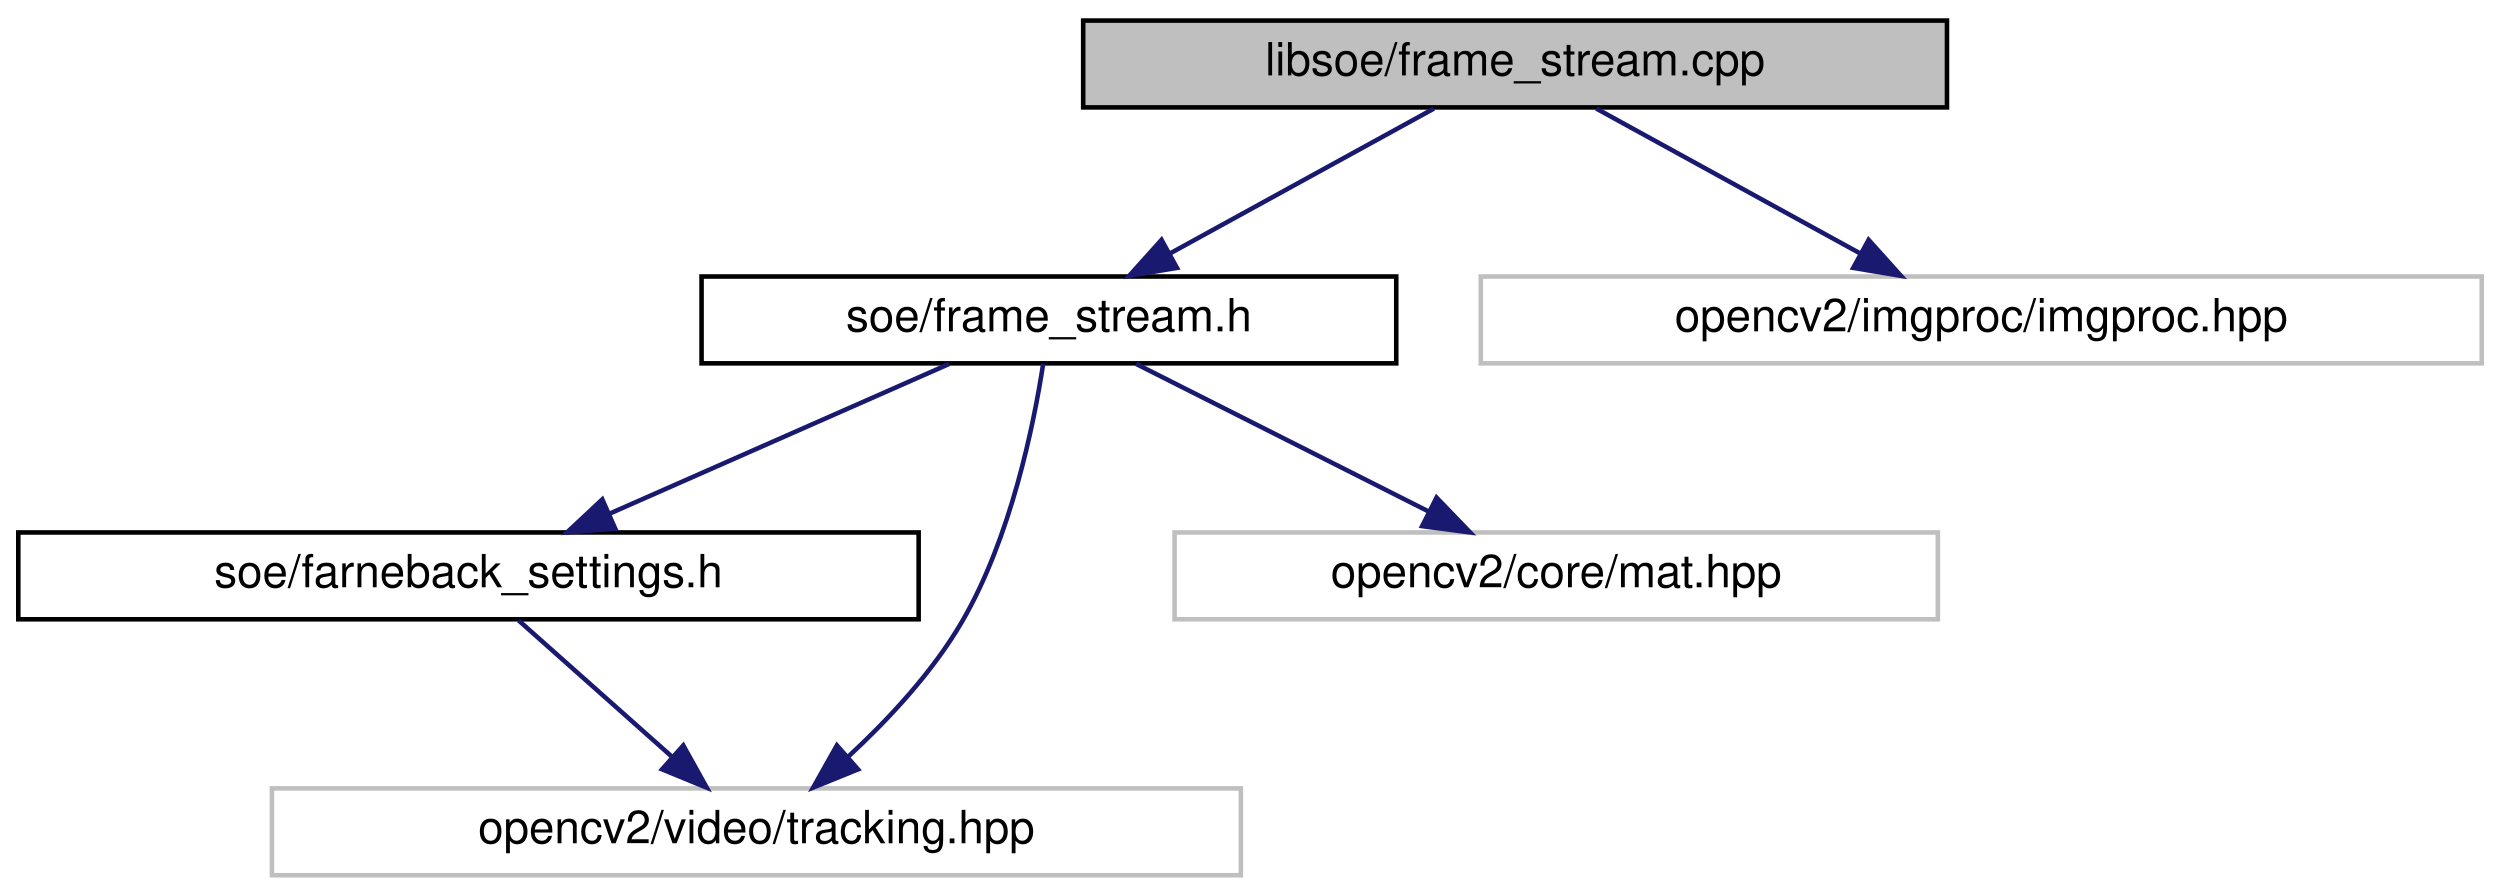
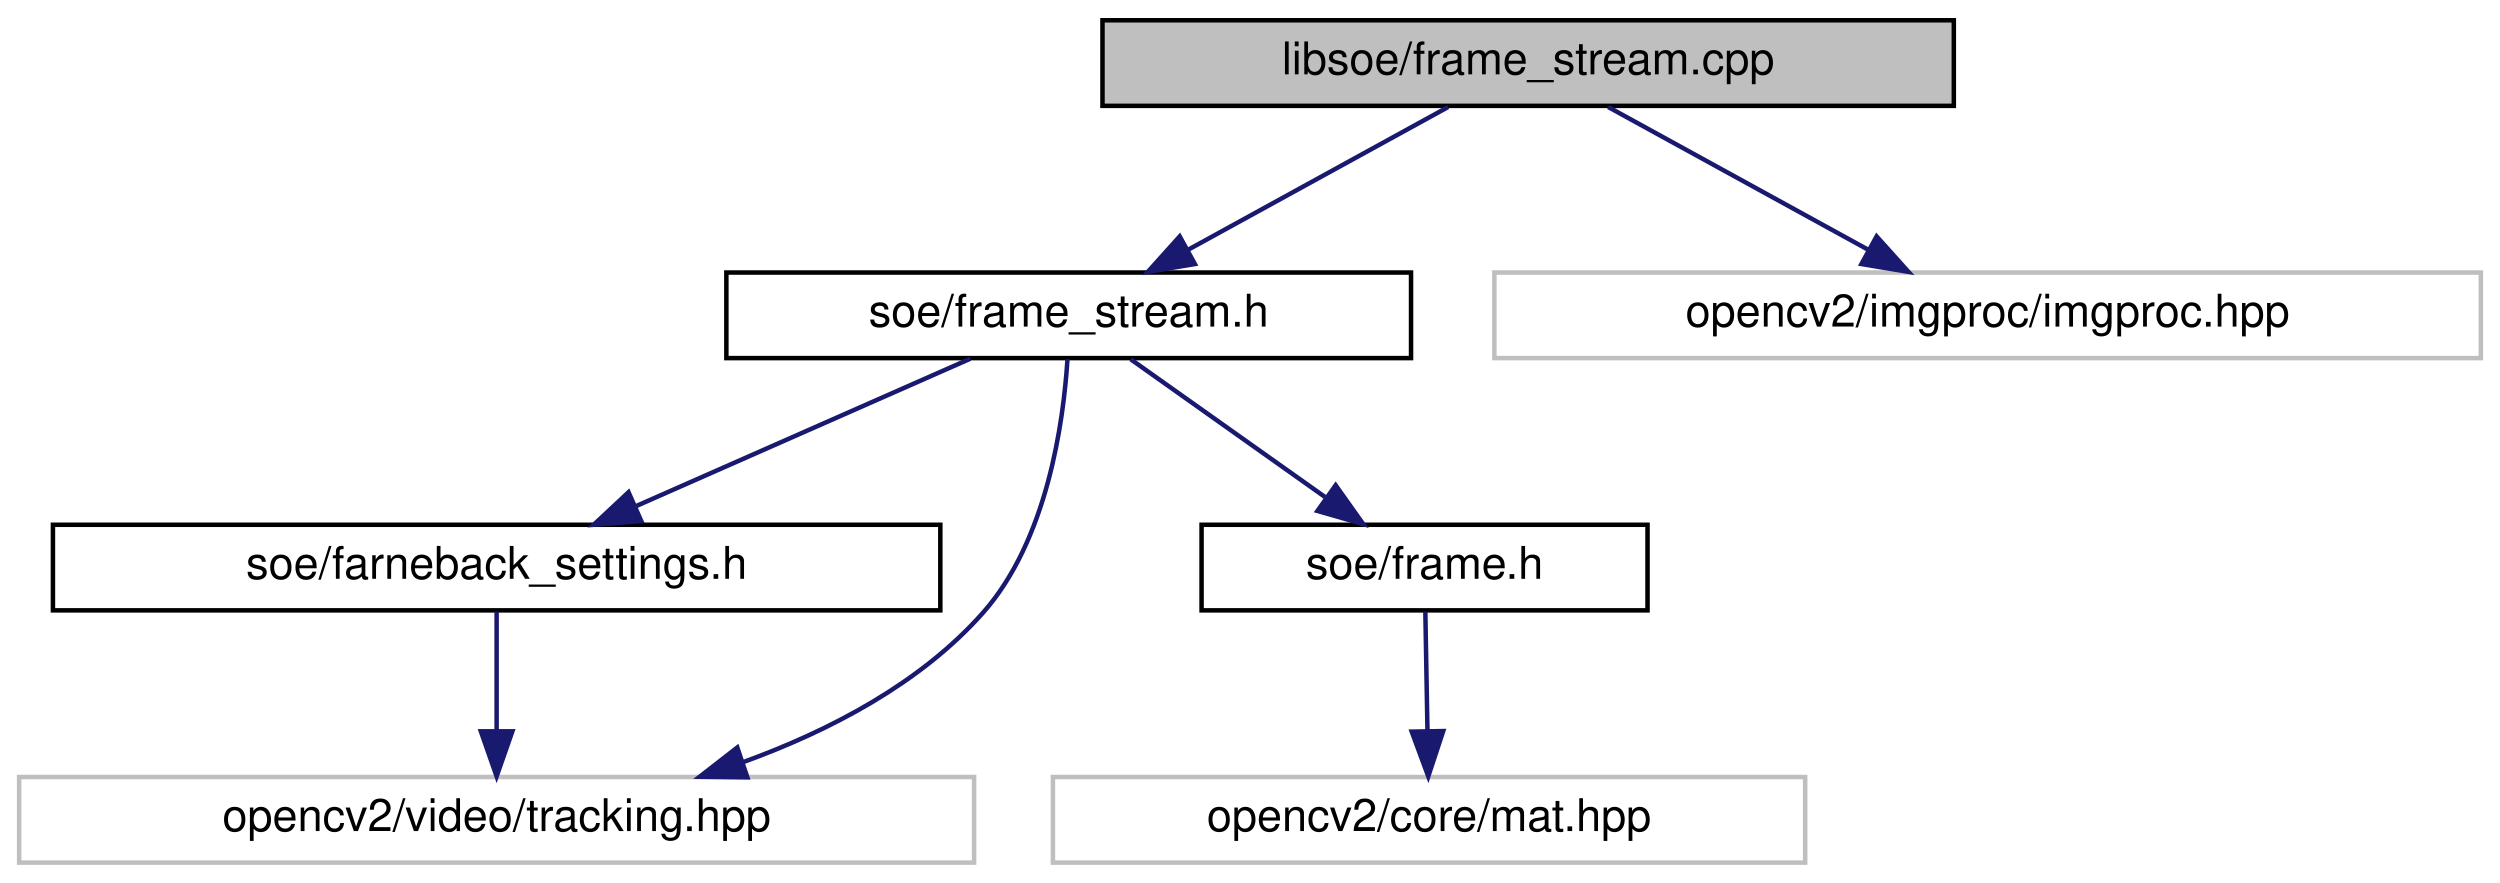
- <svg xmlns="http://www.w3.org/2000/svg" xmlns:xlink="http://www.w3.org/1999/xlink" width="547pt" height="196pt" viewBox="0.00 0.00 547.00 196.00">
+ <svg xmlns="http://www.w3.org/2000/svg" xmlns:xlink="http://www.w3.org/1999/xlink" width="555pt" height="196pt" viewBox="0.00 0.00 554.50 196.00">
  <g id="graph0" class="graph" transform="scale(1 1) rotate(0) translate(4 192)">
    <g id="node1" class="node">
      <g id="a_node1">
        <a xlink:title=" ">
-           <polygon fill="#bfbfbf" stroke="#000000" points="233,-168.5 233,-187.5 422,-187.5 422,-168.5 233,-168.5" />
-           <text text-anchor="middle" x="327.5" y="-175.5" font-family="Helvetica,sans-Serif" font-size="10.00" fill="#000000">libsoe/frame_stream.cpp</text>
+           <polygon fill="#bfbfbf" stroke="#000000" points="240.5,-168.5 240.5,-187.5 429.5,-187.5 429.5,-168.5 240.5,-168.5" />
+           <text text-anchor="middle" x="335" y="-175.5" font-family="Helvetica,sans-Serif" font-size="10.00" fill="#000000">libsoe/frame_stream.cpp</text>
        </a>
      </g>
    </g>
    <g id="node2" class="node">
      <g id="a_node2">
        <a xlink:href="frame__stream_8h.html" target="_top" xlink:title=" ">
-           <polygon fill="none" stroke="#000000" points="149.5,-112.5 149.5,-131.5 301.5,-131.5 301.5,-112.5 149.5,-112.5" />
-           <text text-anchor="middle" x="225.5" y="-119.5" font-family="Helvetica,sans-Serif" font-size="10.00" fill="#000000">soe/frame_stream.h</text>
+           <polygon fill="none" stroke="#000000" points="157,-112.5 157,-131.5 309,-131.5 309,-112.5 157,-112.5" />
+           <text text-anchor="middle" x="233" y="-119.5" font-family="Helvetica,sans-Serif" font-size="10.00" fill="#000000">soe/frame_stream.h</text>
        </a>
      </g>
    </g>
    <g id="edge1" class="edge">
-       <path fill="none" stroke="#191970" d="M309.733,-168.245C293.791,-159.493 270.174,-146.527 252.001,-136.55" />
-       <polygon fill="#191970" stroke="#191970" points="253.514,-133.387 243.063,-131.643 250.145,-139.523 253.514,-133.387" />
+       <path fill="none" stroke="#191970" d="M317.233,-168.245C301.291,-159.493 277.674,-146.527 259.501,-136.55" />
+       <polygon fill="#191970" stroke="#191970" points="261.014,-133.387 250.563,-131.643 257.645,-139.523 261.014,-133.387" />
+     </g>
+     <g id="node7" class="node">
+       <g id="a_node7">
+         <a xlink:title=" ">
+           <polygon fill="none" stroke="#bfbfbf" points="327.5,-112.5 327.5,-131.5 546.5,-131.5 546.5,-112.5 327.5,-112.5" />
+           <text text-anchor="middle" x="437" y="-119.5" font-family="Helvetica,sans-Serif" font-size="10.00" fill="#000000">opencv2/imgproc/imgproc.hpp</text>
+         </a>
+       </g>
+     </g>
+     <g id="edge7" class="edge">
+       <path fill="none" stroke="#191970" d="M352.767,-168.245C368.709,-159.493 392.326,-146.527 410.499,-136.55" />
+       <polygon fill="#191970" stroke="#191970" points="412.355,-139.523 419.437,-131.643 408.986,-133.387 412.355,-139.523" />
+     </g>
+     <g id="node3" class="node">
+       <g id="a_node3">
+         <a xlink:href="farneback__settings_8h.html" target="_top" xlink:title=" ">
+           <polygon fill="none" stroke="#000000" points="7.5,-56.5 7.5,-75.5 204.5,-75.5 204.5,-56.5 7.5,-56.5" />
+           <text text-anchor="middle" x="106" y="-63.5" font-family="Helvetica,sans-Serif" font-size="10.00" fill="#000000">soe/farneback_settings.h</text>
+         </a>
+       </g>
+     </g>
+     <g id="edge2" class="edge">
+       <path fill="none" stroke="#191970" d="M211.168,-112.373C190.69,-103.344 159.86,-89.749 136.868,-79.611" />
+       <polygon fill="#191970" stroke="#191970" points="138.109,-76.333 127.547,-75.501 135.285,-82.738 138.109,-76.333" />
+     </g>
+     <g id="node4" class="node">
+       <g id="a_node4">
+         <a xlink:title=" ">
+           <polygon fill="none" stroke="#bfbfbf" points="0,-.5 0,-19.5 212,-19.5 212,-.5 0,-.5" />
+           <text text-anchor="middle" x="106" y="-7.5" font-family="Helvetica,sans-Serif" font-size="10.00" fill="#000000">opencv2/video/tracking.hpp</text>
+         </a>
+       </g>
+     </g>
+     <g id="edge6" class="edge">
+       <path fill="none" stroke="#191970" d="M232.73,-112.254C231.837,-98.174 228.22,-72.076 214,-56 200.081,-40.264 179.86,-29.743 160.669,-22.787" />
+       <polygon fill="#191970" stroke="#191970" points="161.66,-19.428 151.066,-19.559 159.429,-26.063 161.66,-19.428" />
+     </g>
+     <g id="node5" class="node">
+       <g id="a_node5">
+         <a xlink:href="frame_8h.html" target="_top" xlink:title=" ">
+           <polygon fill="none" stroke="#000000" points="262.5,-56.5 262.5,-75.5 361.5,-75.5 361.5,-56.5 262.5,-56.5" />
+           <text text-anchor="middle" x="312" y="-63.5" font-family="Helvetica,sans-Serif" font-size="10.00" fill="#000000">soe/frame.h</text>
+         </a>
+       </g>
+     </g>
+     <g id="edge4" class="edge">
+       <path fill="none" stroke="#191970" d="M246.761,-112.246C258.655,-103.814 276.065,-91.473 289.909,-81.66" />
+       <polygon fill="#191970" stroke="#191970" points="292.263,-84.281 298.397,-75.643 288.215,-78.57 292.263,-84.281" />
+     </g>
+     <g id="edge3" class="edge">
+       <path fill="none" stroke="#191970" d="M106,-56.245C106,-48.938 106,-38.694 106,-29.705" />
+       <polygon fill="#191970" stroke="#191970" points="109.5,-29.643 106,-19.643 102.5,-29.643 109.5,-29.643" />
    </g>
    <g id="node6" class="node">
      <g id="a_node6">
        <a xlink:title=" ">
-           <polygon fill="none" stroke="#bfbfbf" points="320,-112.5 320,-131.5 539,-131.5 539,-112.5 320,-112.5" />
-           <text text-anchor="middle" x="429.5" y="-119.5" font-family="Helvetica,sans-Serif" font-size="10.00" fill="#000000">opencv2/imgproc/imgproc.hpp</text>
-         </a>
-       </g>
-     </g>
-     <g id="edge6" class="edge">
-       <path fill="none" stroke="#191970" d="M345.267,-168.245C361.209,-159.493 384.826,-146.527 402.999,-136.55" />
-       <polygon fill="#191970" stroke="#191970" points="404.855,-139.523 411.937,-131.643 401.486,-133.387 404.855,-139.523" />
-     </g>
-     <g id="node3" class="node">
-       <g id="a_node3">
-         <a xlink:href="farneback__settings_8h.html" target="_top" xlink:title=" ">
-           <polygon fill="none" stroke="#000000" points="0,-56.5 0,-75.5 197,-75.5 197,-56.5 0,-56.5" />
-           <text text-anchor="middle" x="98.5" y="-63.5" font-family="Helvetica,sans-Serif" font-size="10.00" fill="#000000">soe/farneback_settings.h</text>
-         </a>
-       </g>
-     </g>
-     <g id="edge2" class="edge">
-       <path fill="none" stroke="#191970" d="M203.668,-112.373C183.19,-103.344 152.36,-89.749 129.368,-79.611" />
-       <polygon fill="#191970" stroke="#191970" points="130.609,-76.333 120.047,-75.501 127.785,-82.738 130.609,-76.333" />
-     </g>
-     <g id="node4" class="node">
-       <g id="a_node4">
-         <a xlink:title=" ">
-           <polygon fill="none" stroke="#bfbfbf" points="55.5,-.5 55.5,-19.5 267.5,-19.5 267.5,-.5 55.5,-.5" />
-           <text text-anchor="middle" x="161.5" y="-7.5" font-family="Helvetica,sans-Serif" font-size="10.00" fill="#000000">opencv2/video/tracking.hpp</text>
+           <polygon fill="none" stroke="#bfbfbf" points="229.5,-.5 229.5,-19.5 396.5,-19.5 396.5,-.5 229.5,-.5" />
+           <text text-anchor="middle" x="313" y="-7.5" font-family="Helvetica,sans-Serif" font-size="10.00" fill="#000000">opencv2/core/mat.hpp</text>
        </a>
      </g>
    </g>
    <g id="edge5" class="edge">
-       <path fill="none" stroke="#191970" d="M224.258,-112.46C222.195,-99.085 217.181,-74.341 206.5,-56 200.043,-44.913 190.323,-34.516 181.567,-26.421" />
-       <polygon fill="#191970" stroke="#191970" points="183.735,-23.666 173.919,-19.68 179.107,-28.918 183.735,-23.666" />
-     </g>
-     <g id="node5" class="node">
-       <g id="a_node5">
-         <a xlink:title=" ">
-           <polygon fill="none" stroke="#bfbfbf" points="253,-56.5 253,-75.5 420,-75.5 420,-56.5 253,-56.5" />
-           <text text-anchor="middle" x="336.5" y="-63.5" font-family="Helvetica,sans-Serif" font-size="10.00" fill="#000000">opencv2/core/mat.hpp</text>
-         </a>
-       </g>
-     </g>
-     <g id="edge4" class="edge">
-       <path fill="none" stroke="#191970" d="M244.582,-112.373C262.24,-103.464 288.705,-90.113 308.71,-80.02" />
-       <polygon fill="#191970" stroke="#191970" points="310.316,-83.13 317.667,-75.501 307.163,-76.881 310.316,-83.13" />
-     </g>
-     <g id="edge3" class="edge">
-       <path fill="none" stroke="#191970" d="M109.474,-56.245C118.688,-48.055 132.053,-36.175 142.93,-26.507" />
-       <polygon fill="#191970" stroke="#191970" points="145.503,-28.902 150.652,-19.643 140.853,-23.67 145.503,-28.902" />
+       <path fill="none" stroke="#191970" d="M312.174,-56.245C312.305,-48.938 312.488,-38.694 312.648,-29.705" />
+       <polygon fill="#191970" stroke="#191970" points="316.149,-29.704 312.828,-19.643 309.15,-29.579 316.149,-29.704" />
    </g>
  </g>
</svg>
